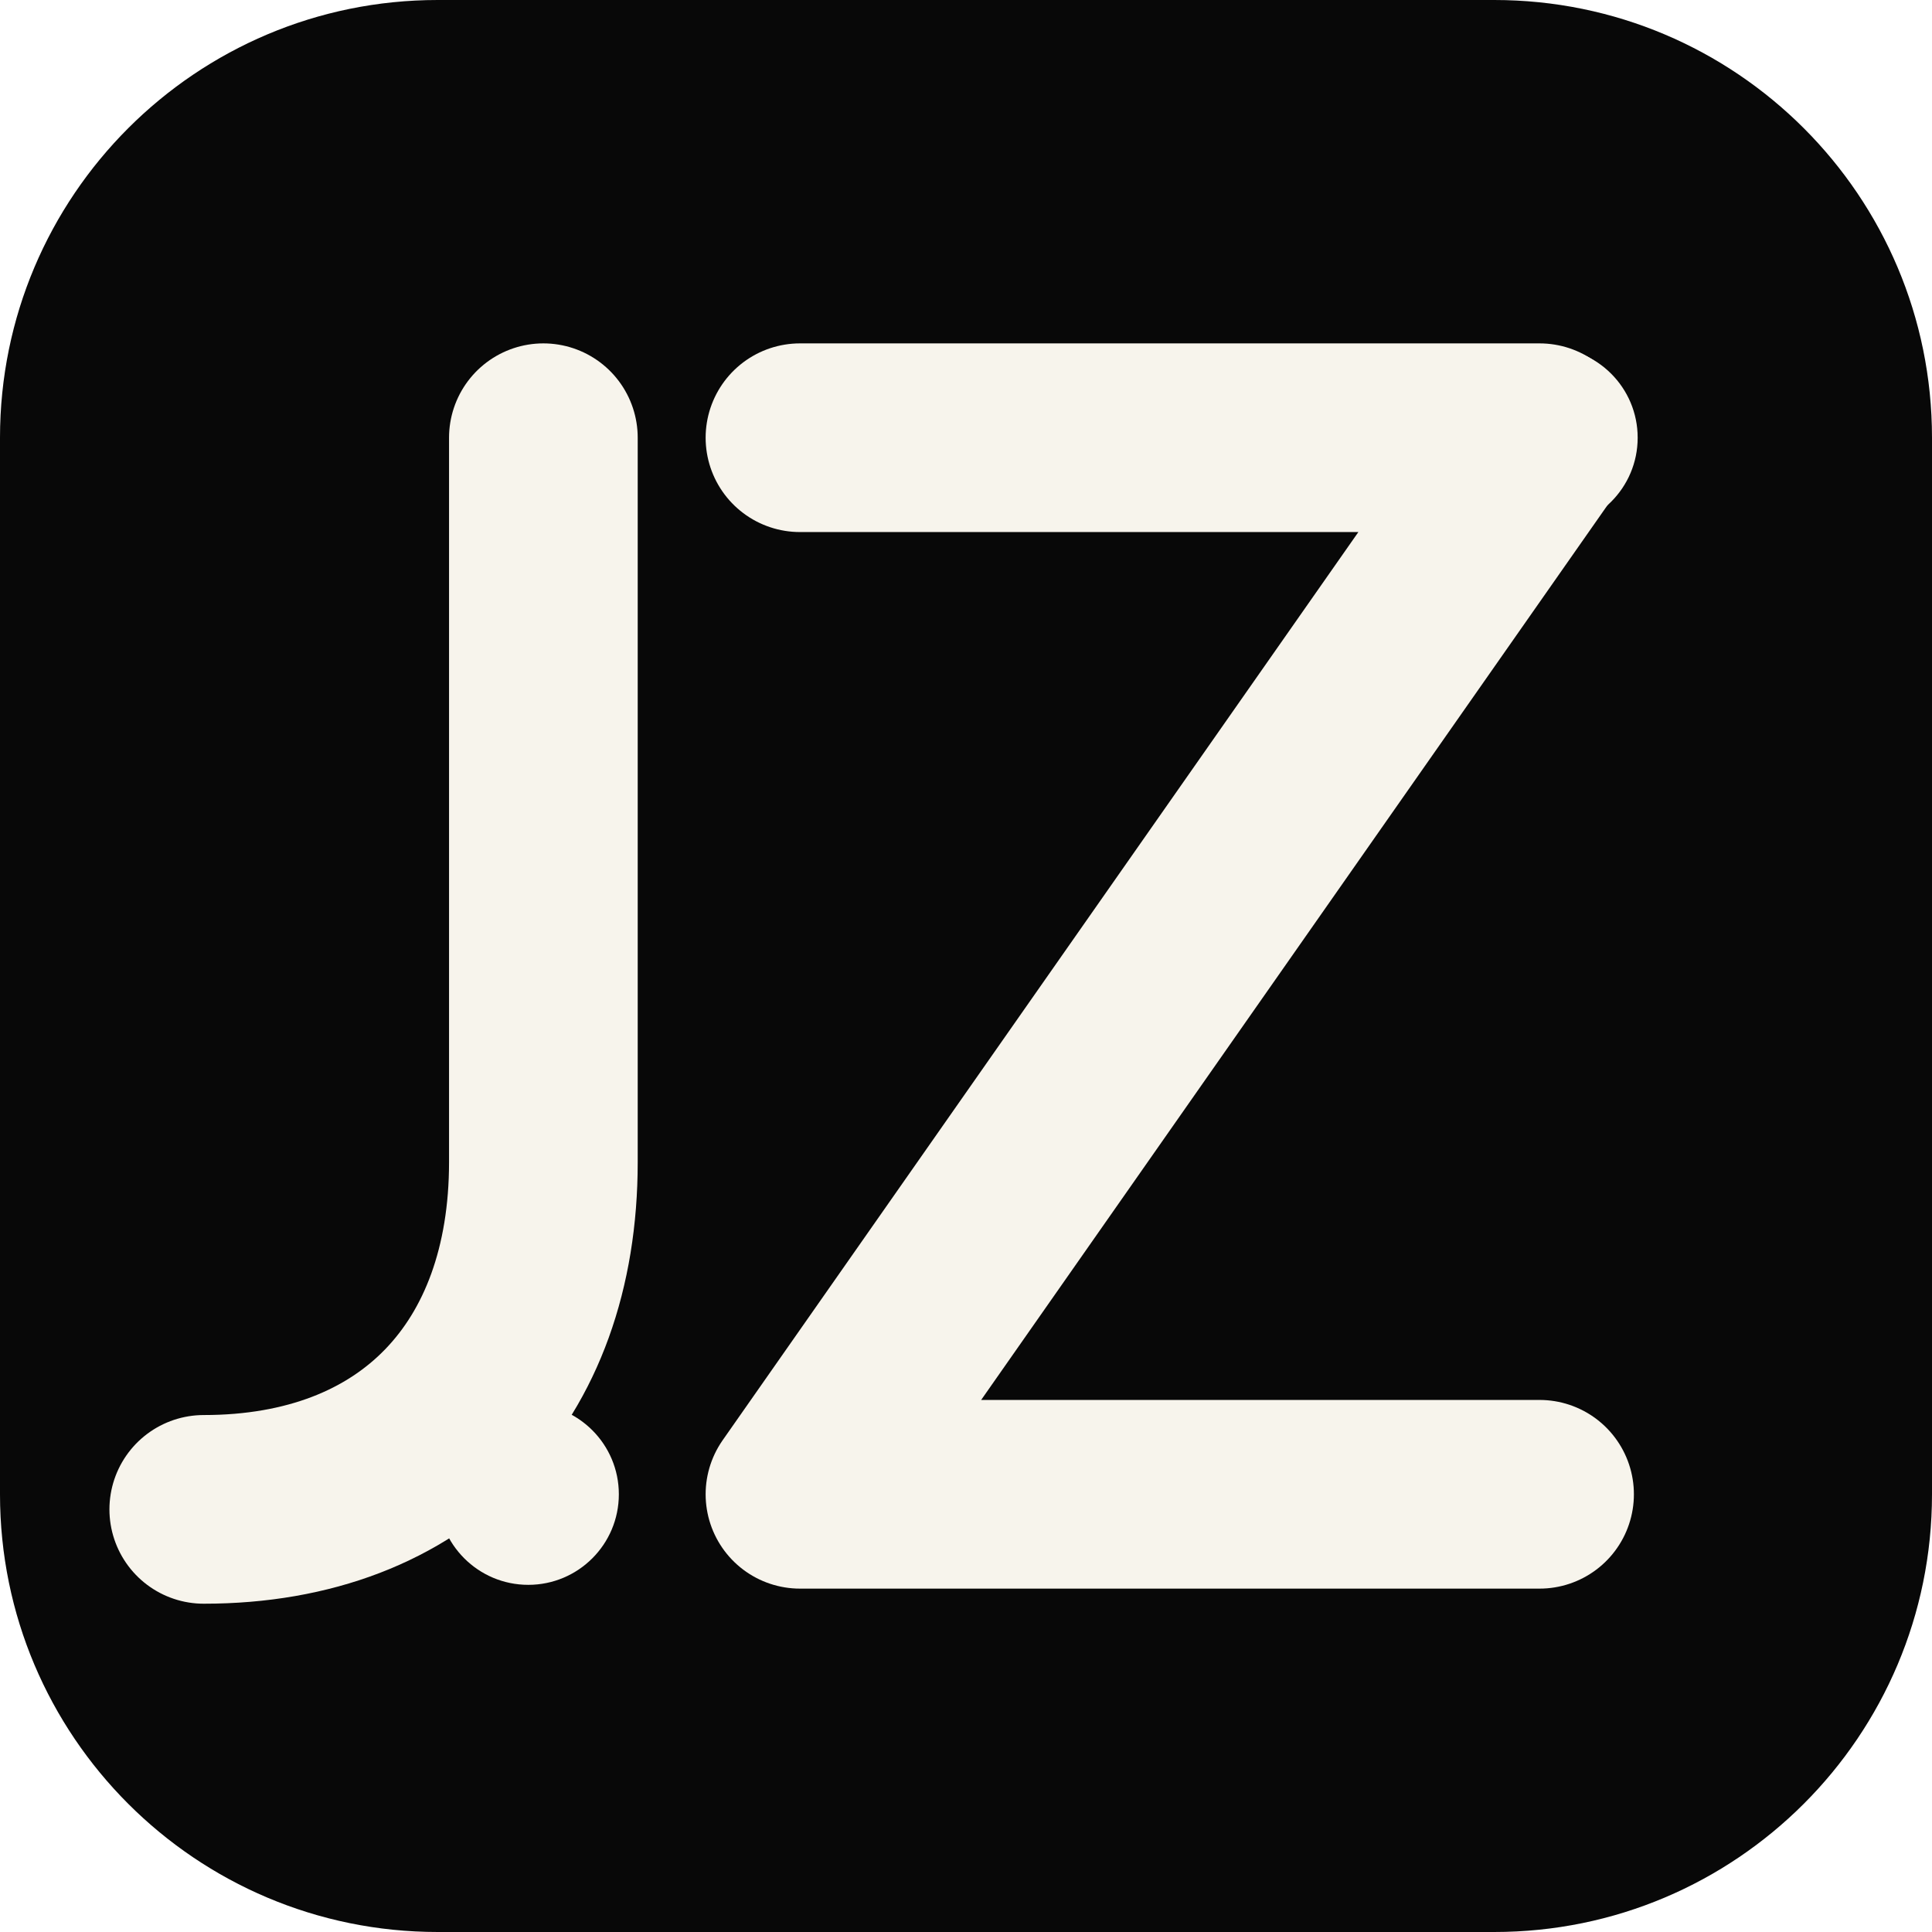
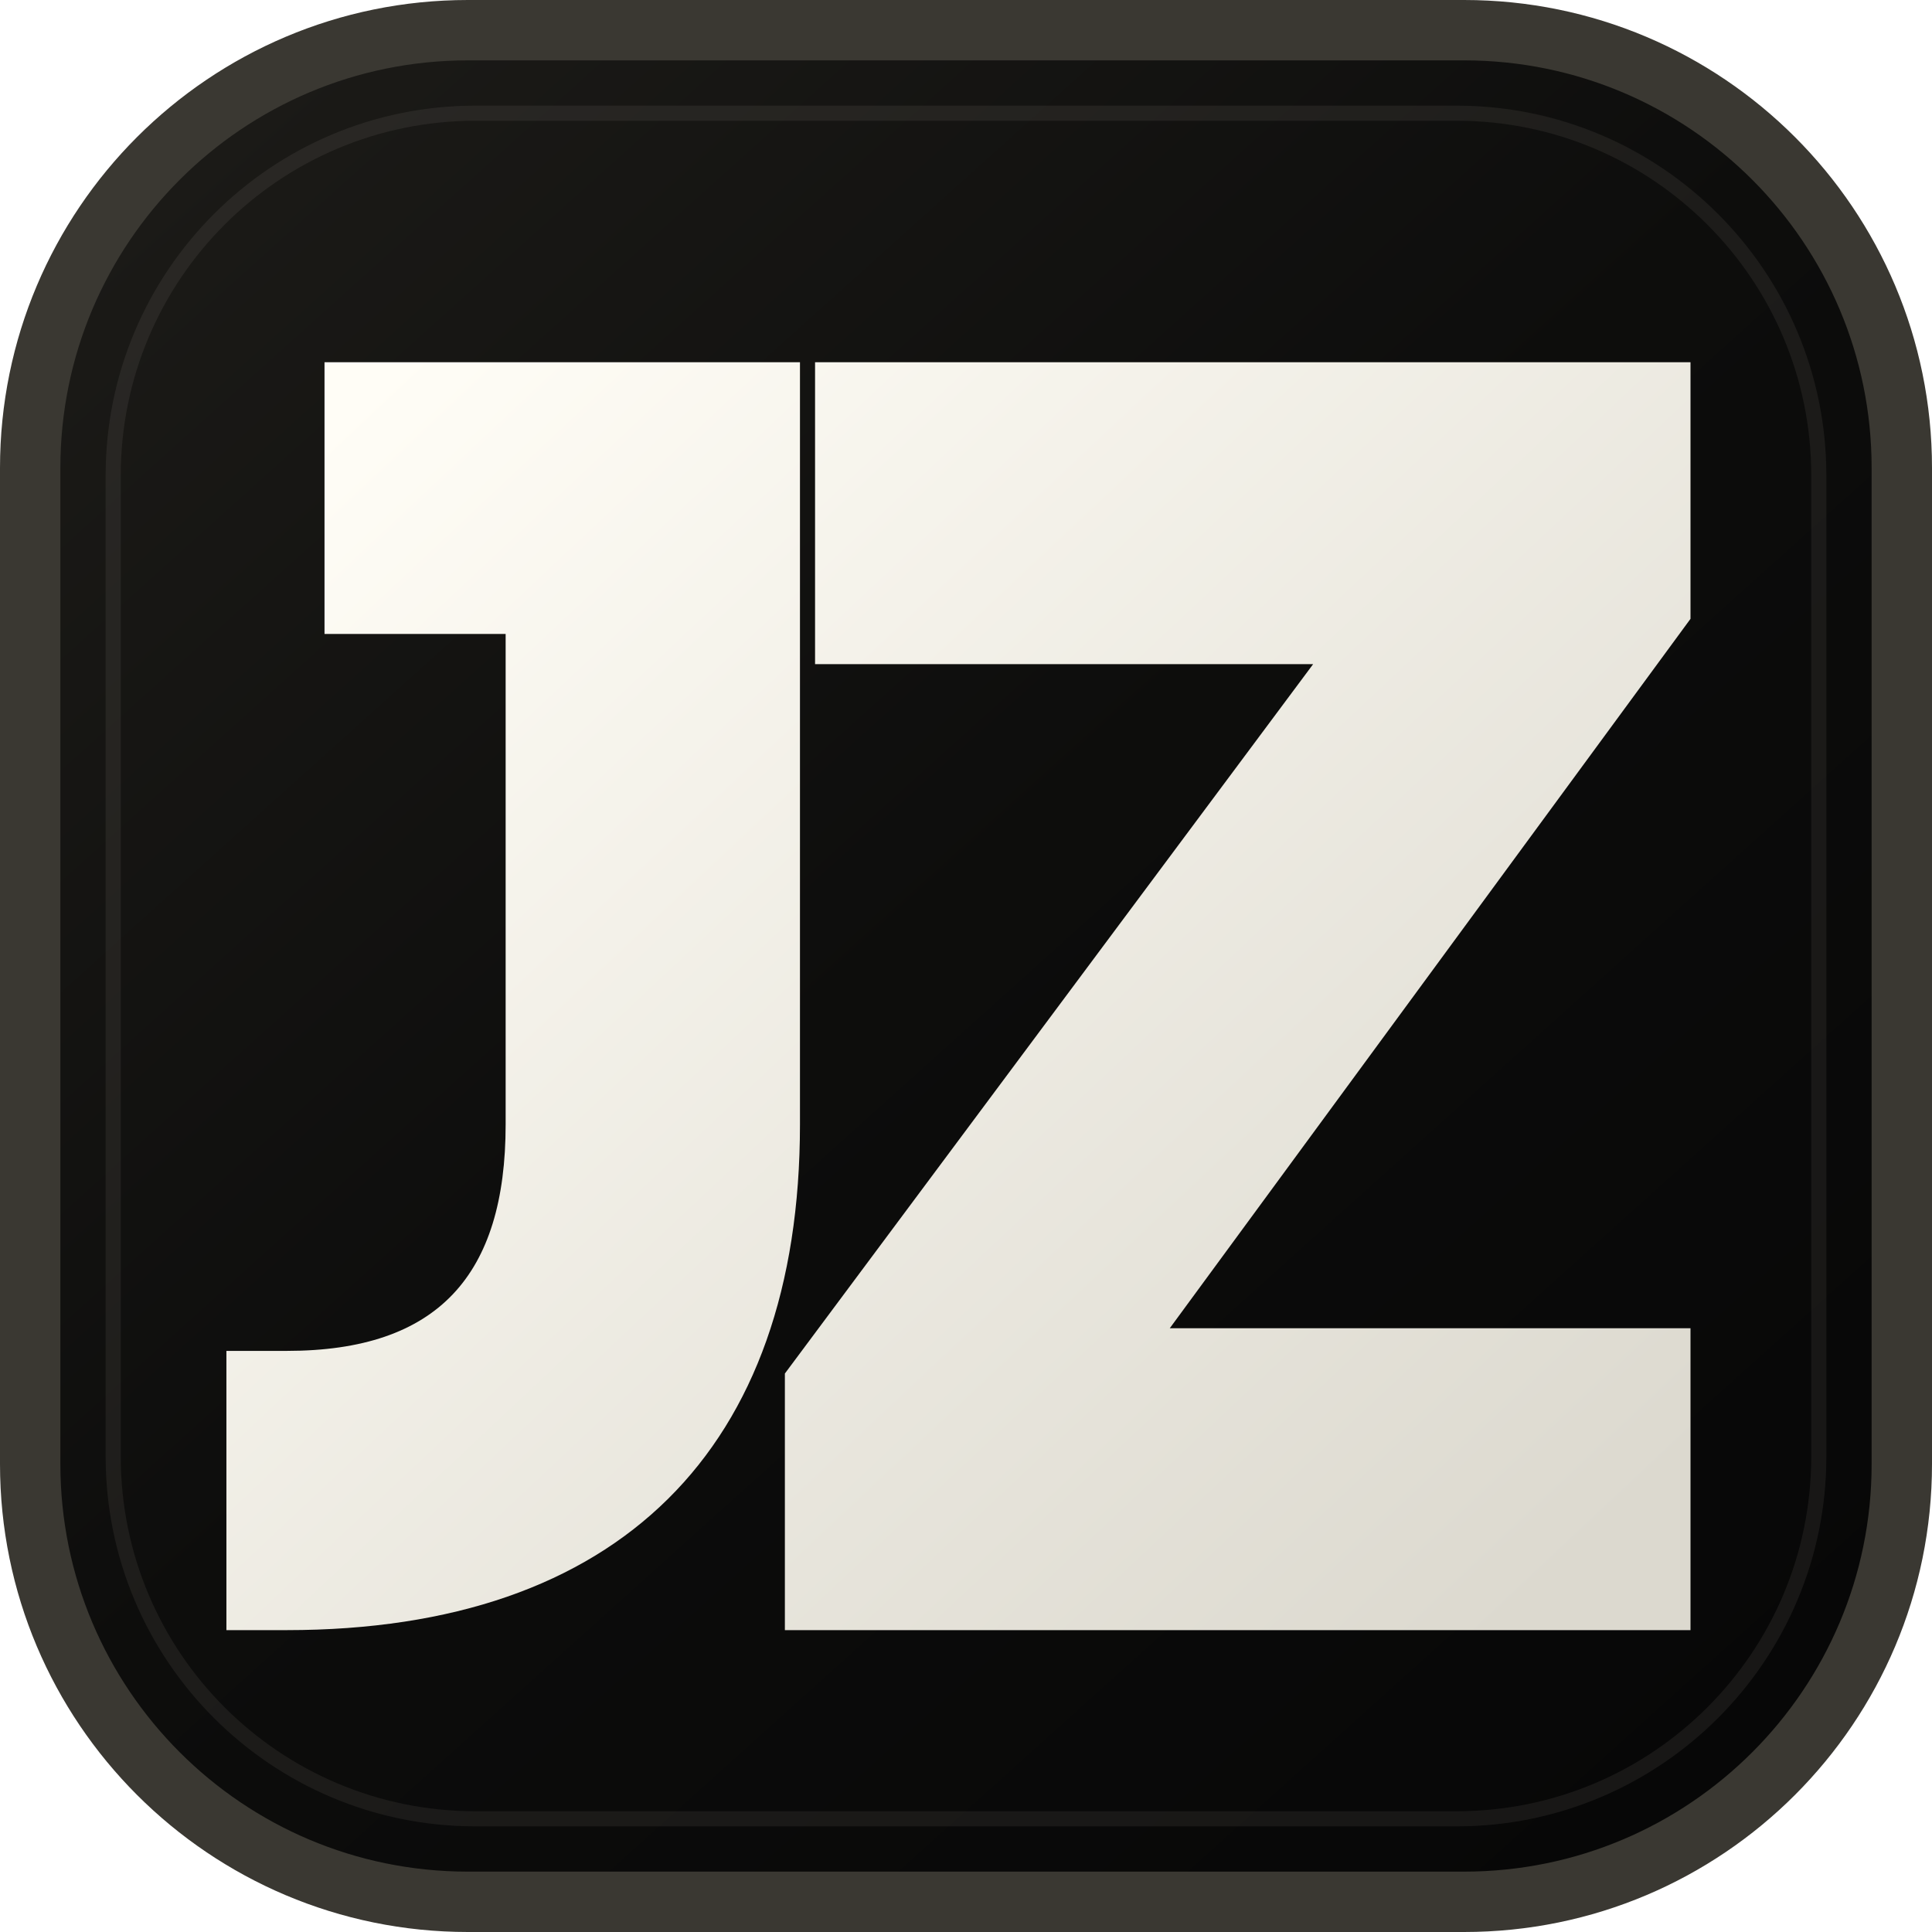
<svg xmlns="http://www.w3.org/2000/svg" viewBox="0 0 256 256">
-   <rect width="256" height="256" rx="58" fill="#080808" />
-   <path d="M72 58v96c0 28-17 46-45 46" fill="none" stroke="#f7f4ec" stroke-width="25" stroke-linecap="round" stroke-linejoin="round" />
-   <path d="M106 58h98l-98 140h98" fill="none" stroke="#f7f4ec" stroke-width="25" stroke-linecap="round" stroke-linejoin="round" />
-   <circle cx="70" cy="198" r="12" fill="#f7f4ec" />
-   <circle cx="205" cy="58" r="12" fill="#f7f4ec" />
+   <defs>
+     <linearGradient id="tile" x1="28" y1="18" x2="226" y2="238" gradientUnits="userSpaceOnUse">
+       <stop stop-color="#1b1a17" />
+       <stop offset="0.48" stop-color="#0d0d0c" />
+       <stop offset="1" stop-color="#070707" />
+     </linearGradient>
+     <linearGradient id="mark" x1="52" y1="48" x2="205" y2="211" gradientUnits="userSpaceOnUse">
+       <stop stop-color="#fffdf6" />
+       <stop offset="1" stop-color="#dcd9cf" />
+     </linearGradient>
+   </defs>
+   <rect x="4" y="4" width="248" height="248" rx="58" fill="url(#tile)" stroke="#3a3832" stroke-width="8" />
+   <rect x="15" y="15" width="226" height="226" rx="48" fill="none" stroke="#f5efe0" stroke-opacity="0.07" stroke-width="2" />
+   <path d="M43 48h63v101c0 43-24 67-68 67h-8v-37h8c20 0 29-10 29-30V84H43z" fill="url(#mark)" />
+   <path d="M108 48h116v34l-69 94h69v40H104v-34l70-94h-66z" fill="url(#mark)" />
</svg>
